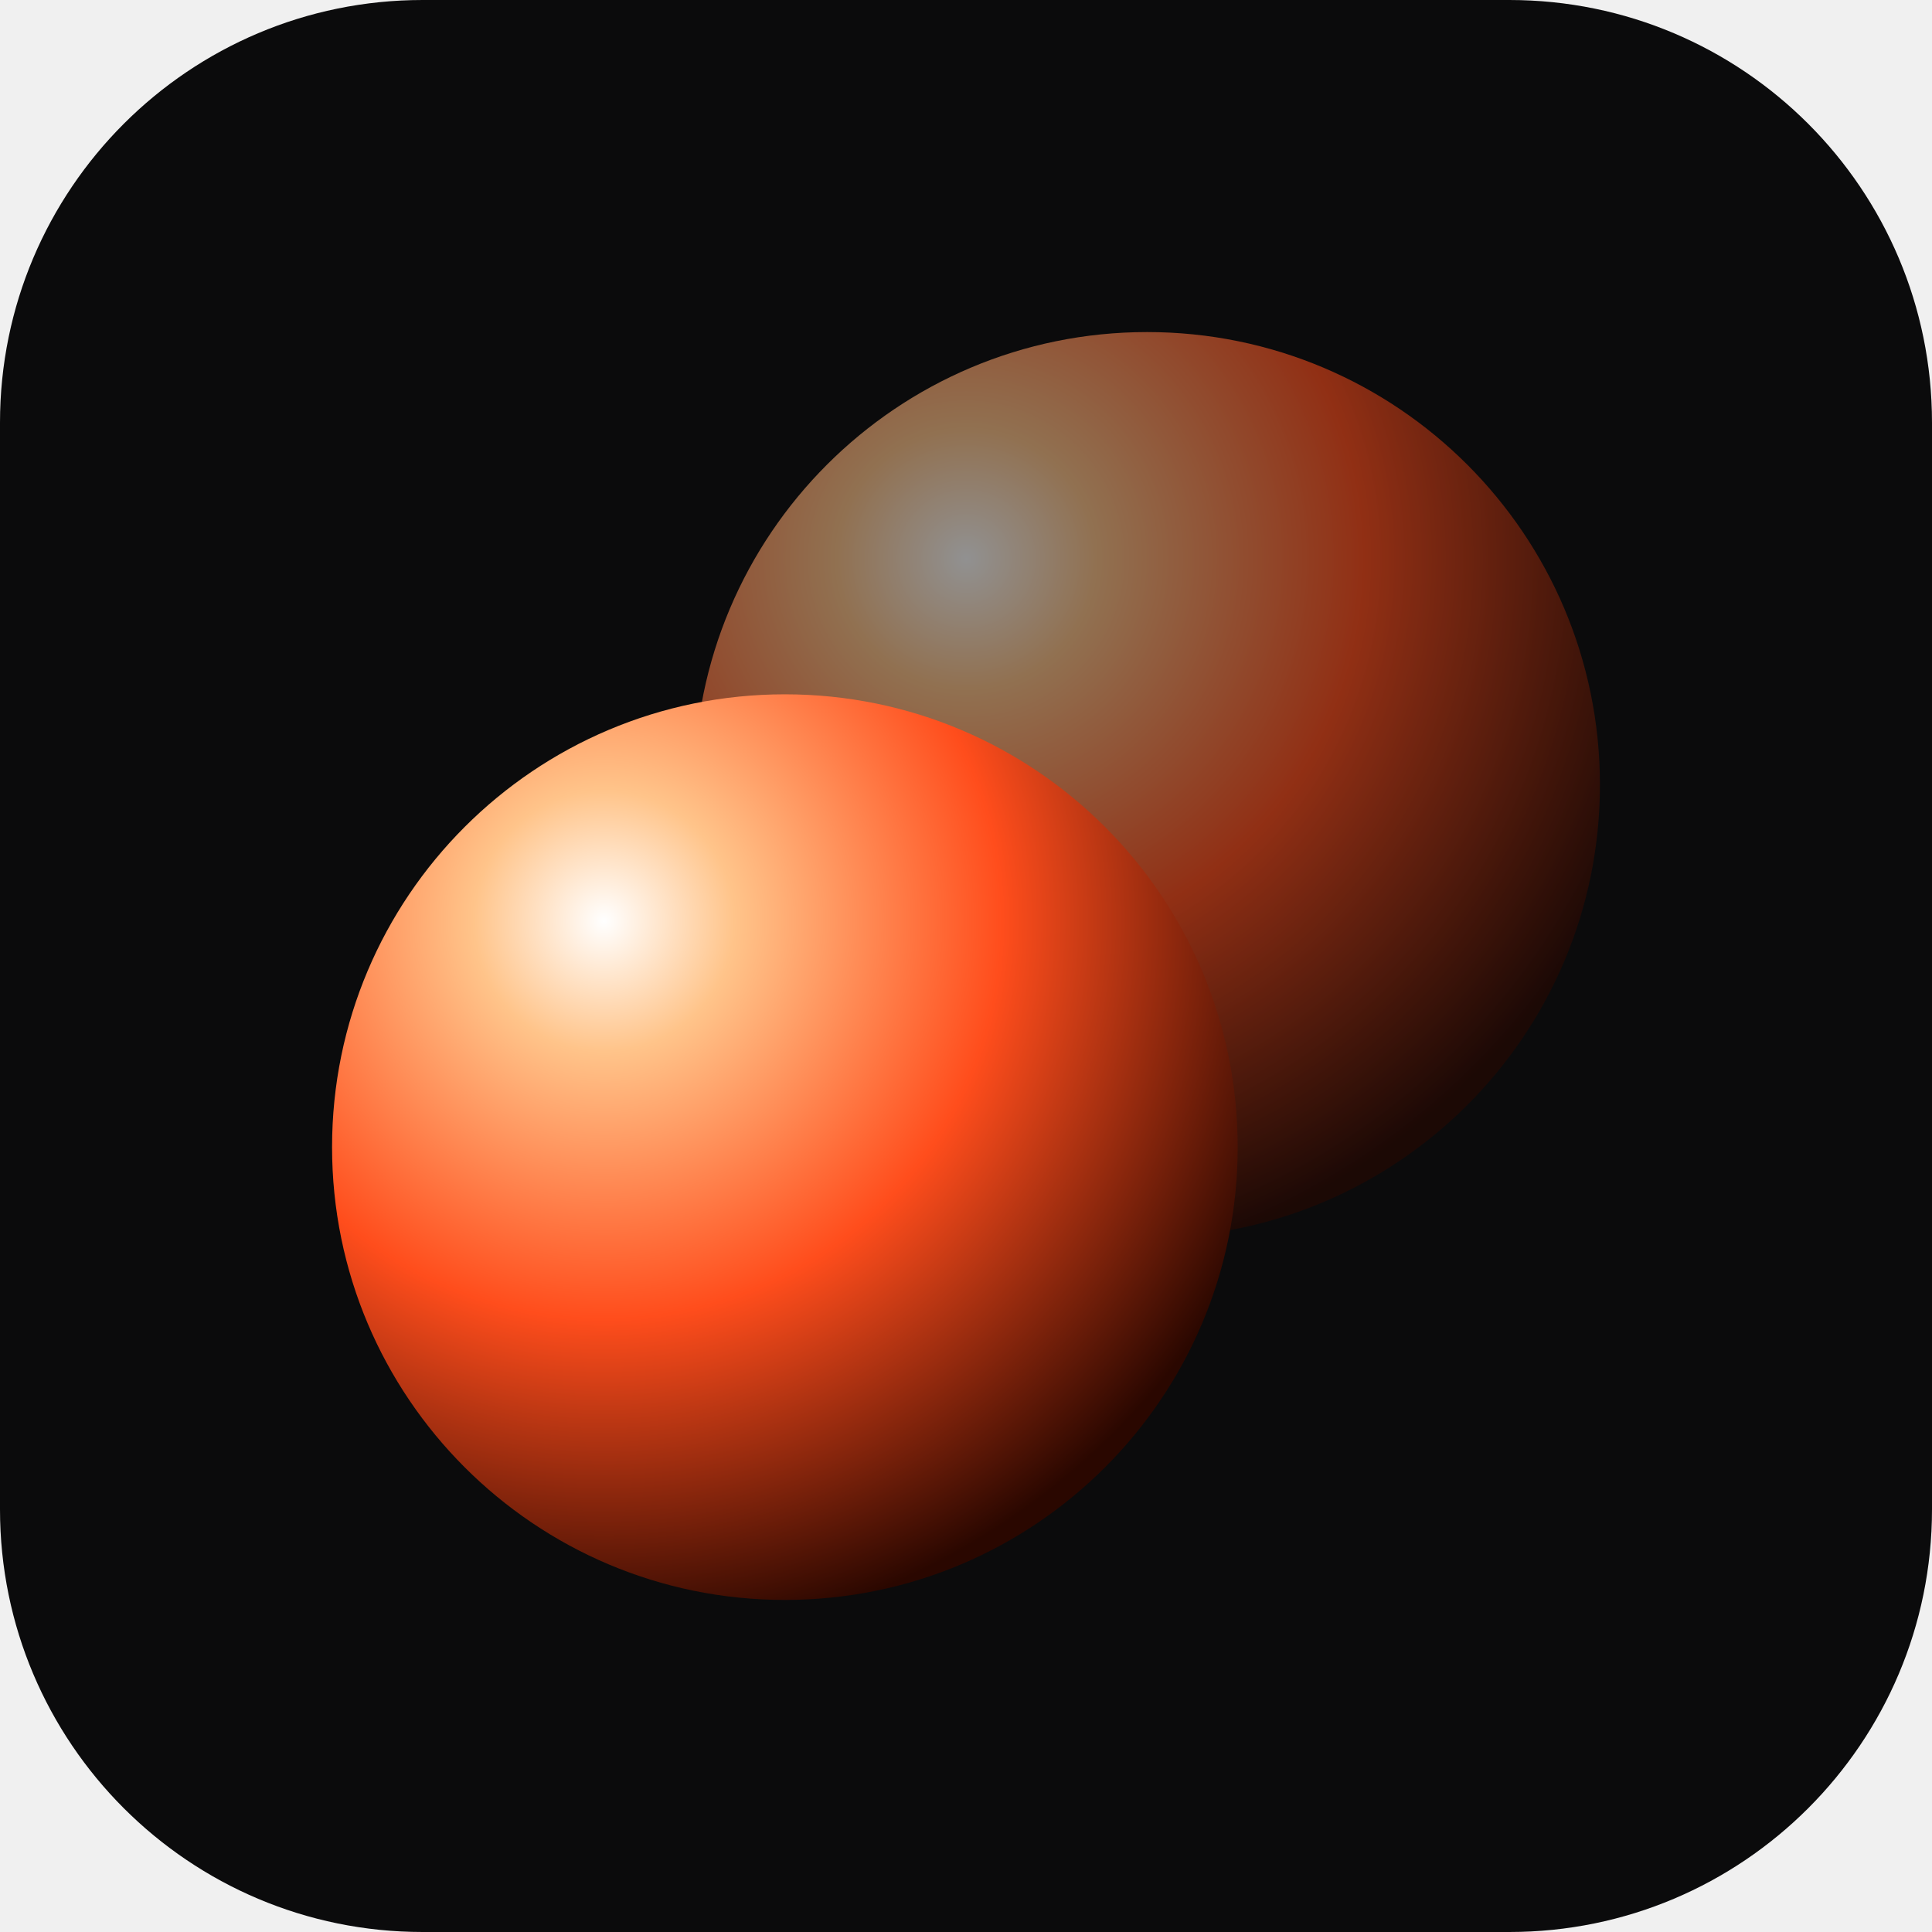
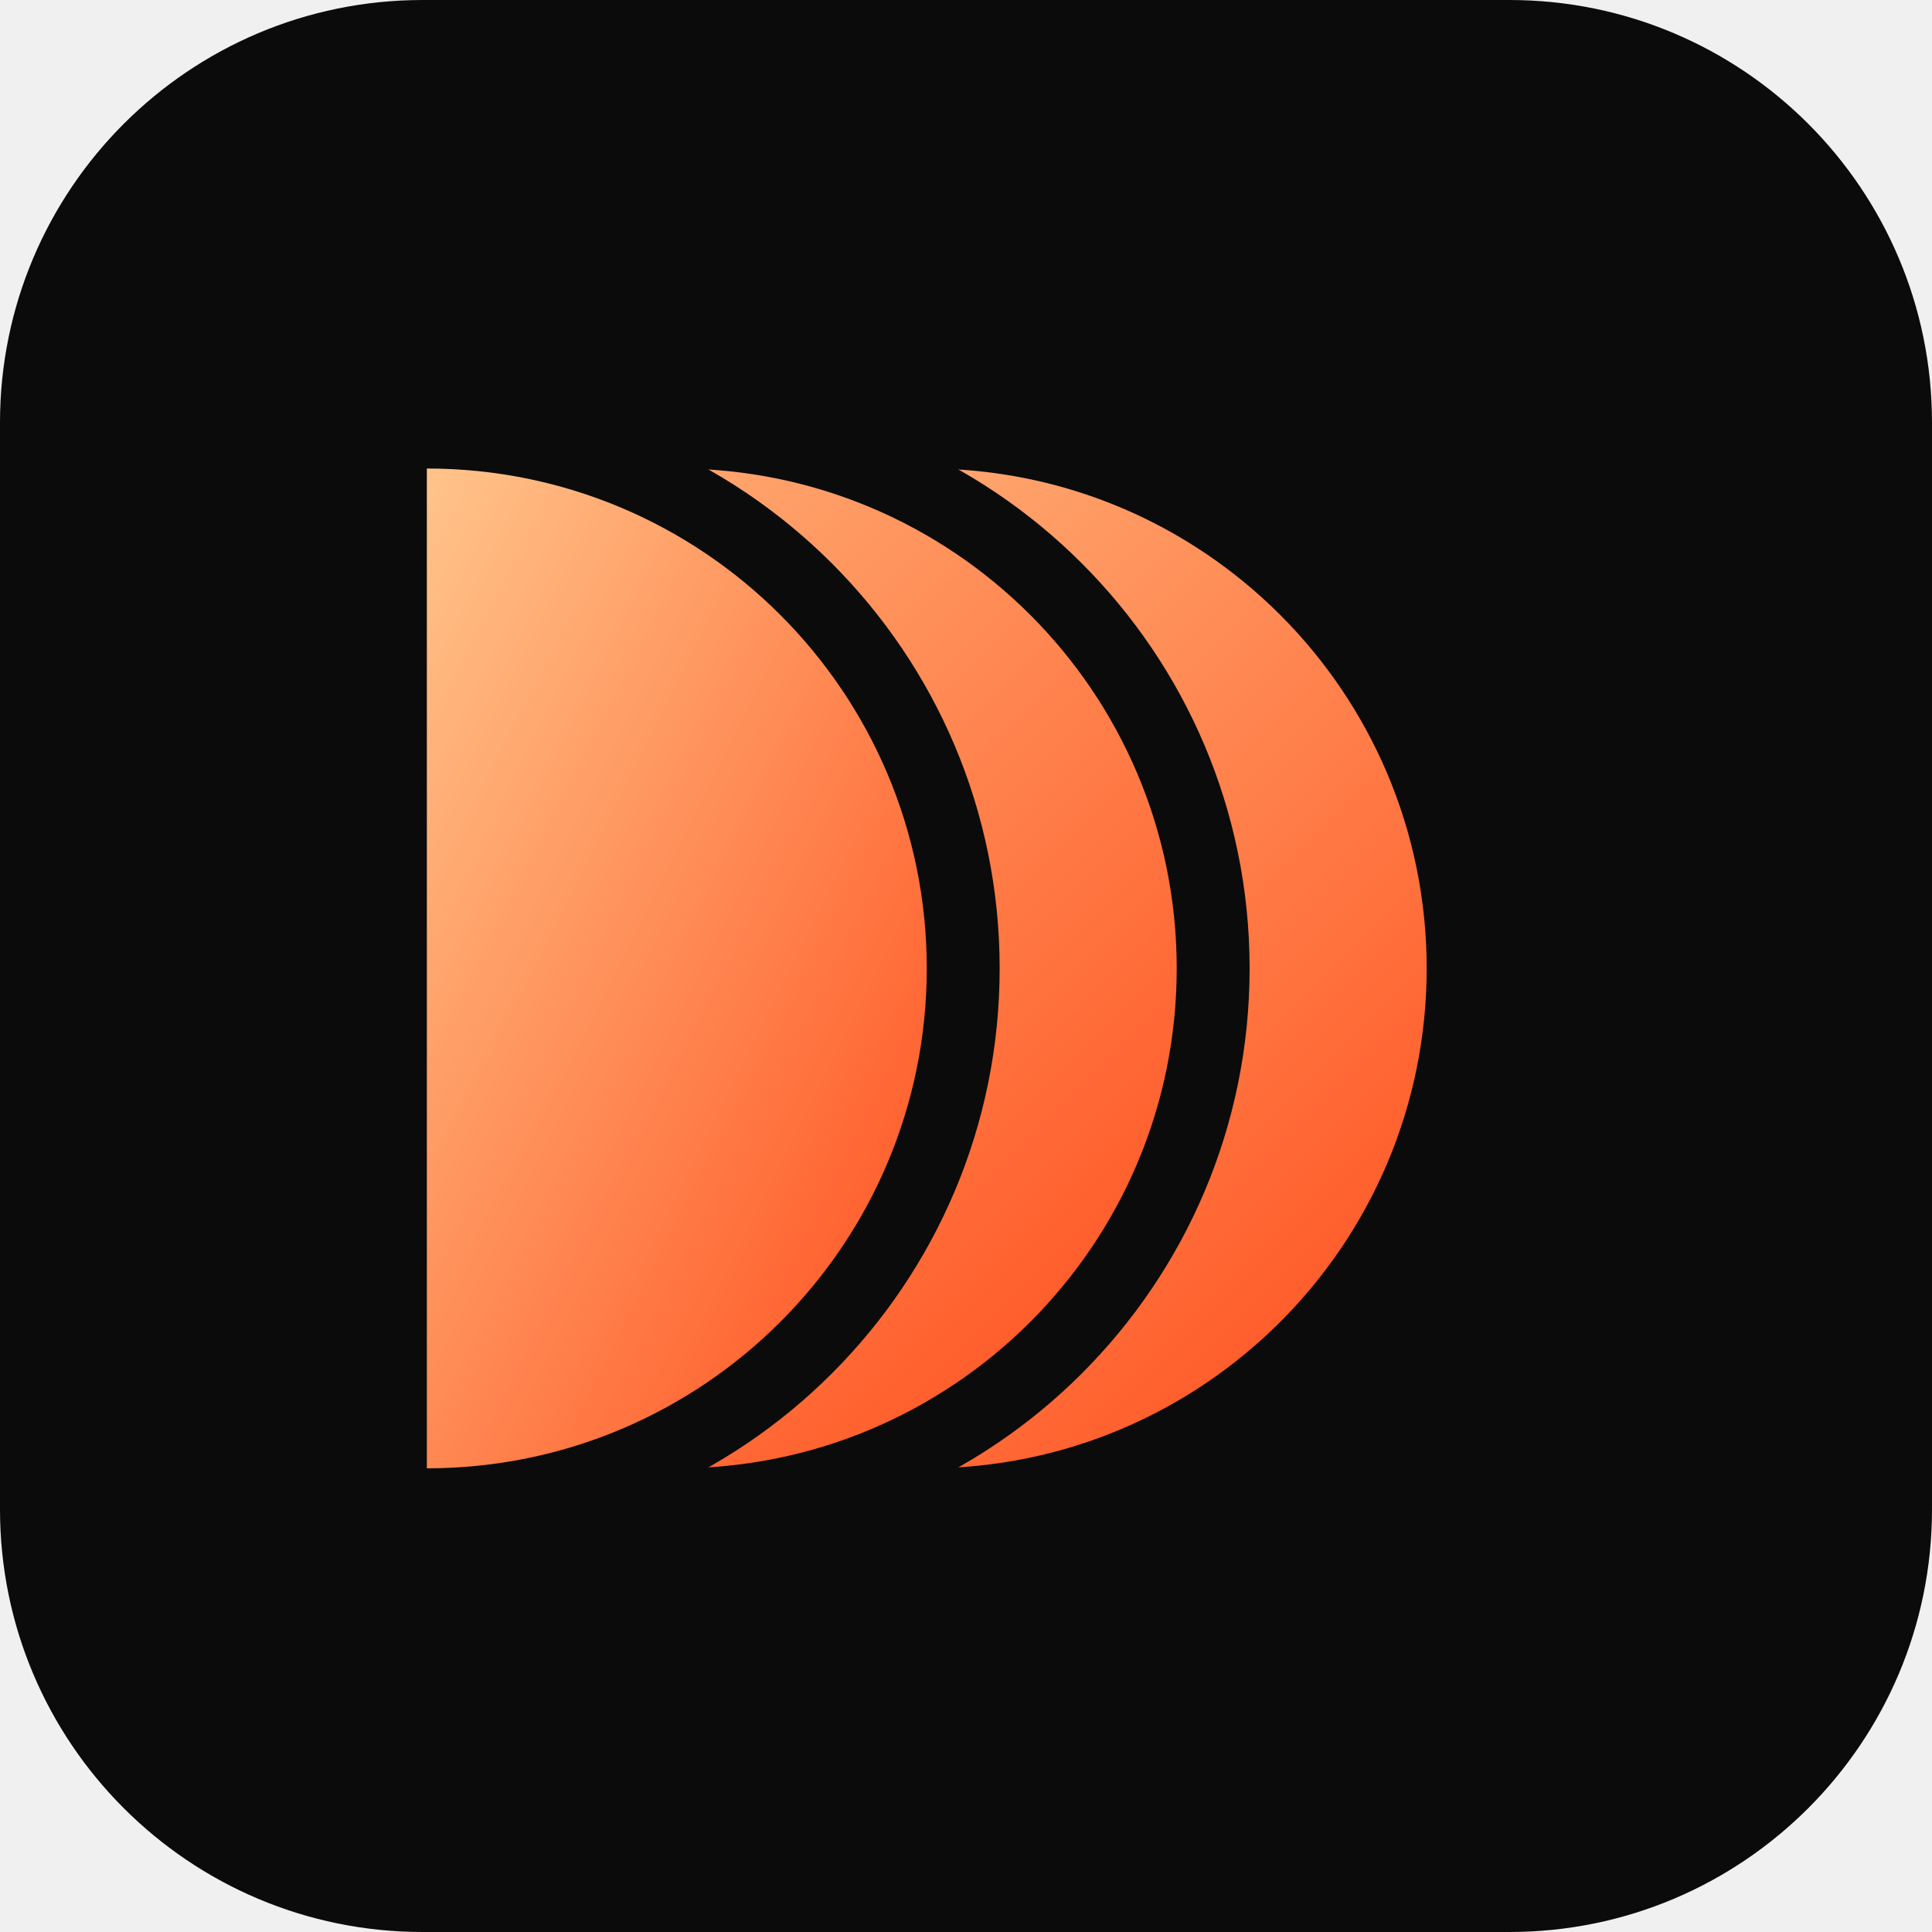
<svg xmlns="http://www.w3.org/2000/svg" viewBox="0 0 64 64">
  <defs>
-     <radialGradient id="s" cx="30%" cy="25%" r="80%">
-       <stop offset="0" stop-color="#fff" />
-       <stop offset=".18" stop-color="#ffc48a" />
-       <stop offset=".55" stop-color="#ff4d1c" />
-       <stop offset="1" stop-color="#2a0700" />
-     </radialGradient>
+     <linearGradient id="g" x1="0" y1="0" x2="1" y2="1">
+       <stop offset="0" stop-color="#FFC48A" />
+       <stop offset="1" stop-color="#FF4D1C" />
+     </linearGradient>
+     <mask id="m1">
+       <rect width="64" height="64" fill="#fff" />
+       <circle cx="6" cy="32" r="27.5" fill="#000" />
+     </mask>
+     <mask id="m2">
+       <rect width="64" height="64" fill="#fff" />
+       <circle cx="18" cy="32" r="27.5" fill="#000" />
+     </mask>
  </defs>
  <rect width="64" height="64" rx="14" fill="#0b0b0c" />
-   <circle cx="38" cy="26" r="15" fill="url(#s)" opacity=".55" />
-   <circle cx="26" cy="38" r="15" fill="url(#s)" />
+   <g transform="translate(10 10) scale(0.69)" fill="url(#g)">
+     <path d="M6 8 A24 24 0 0 1 6 56 Z" />
+     <circle cx="18" cy="32" r="24" mask="url(#m1)" />
+     <circle cx="30" cy="32" r="24" mask="url(#m2)" />
+   </g>
</svg>
